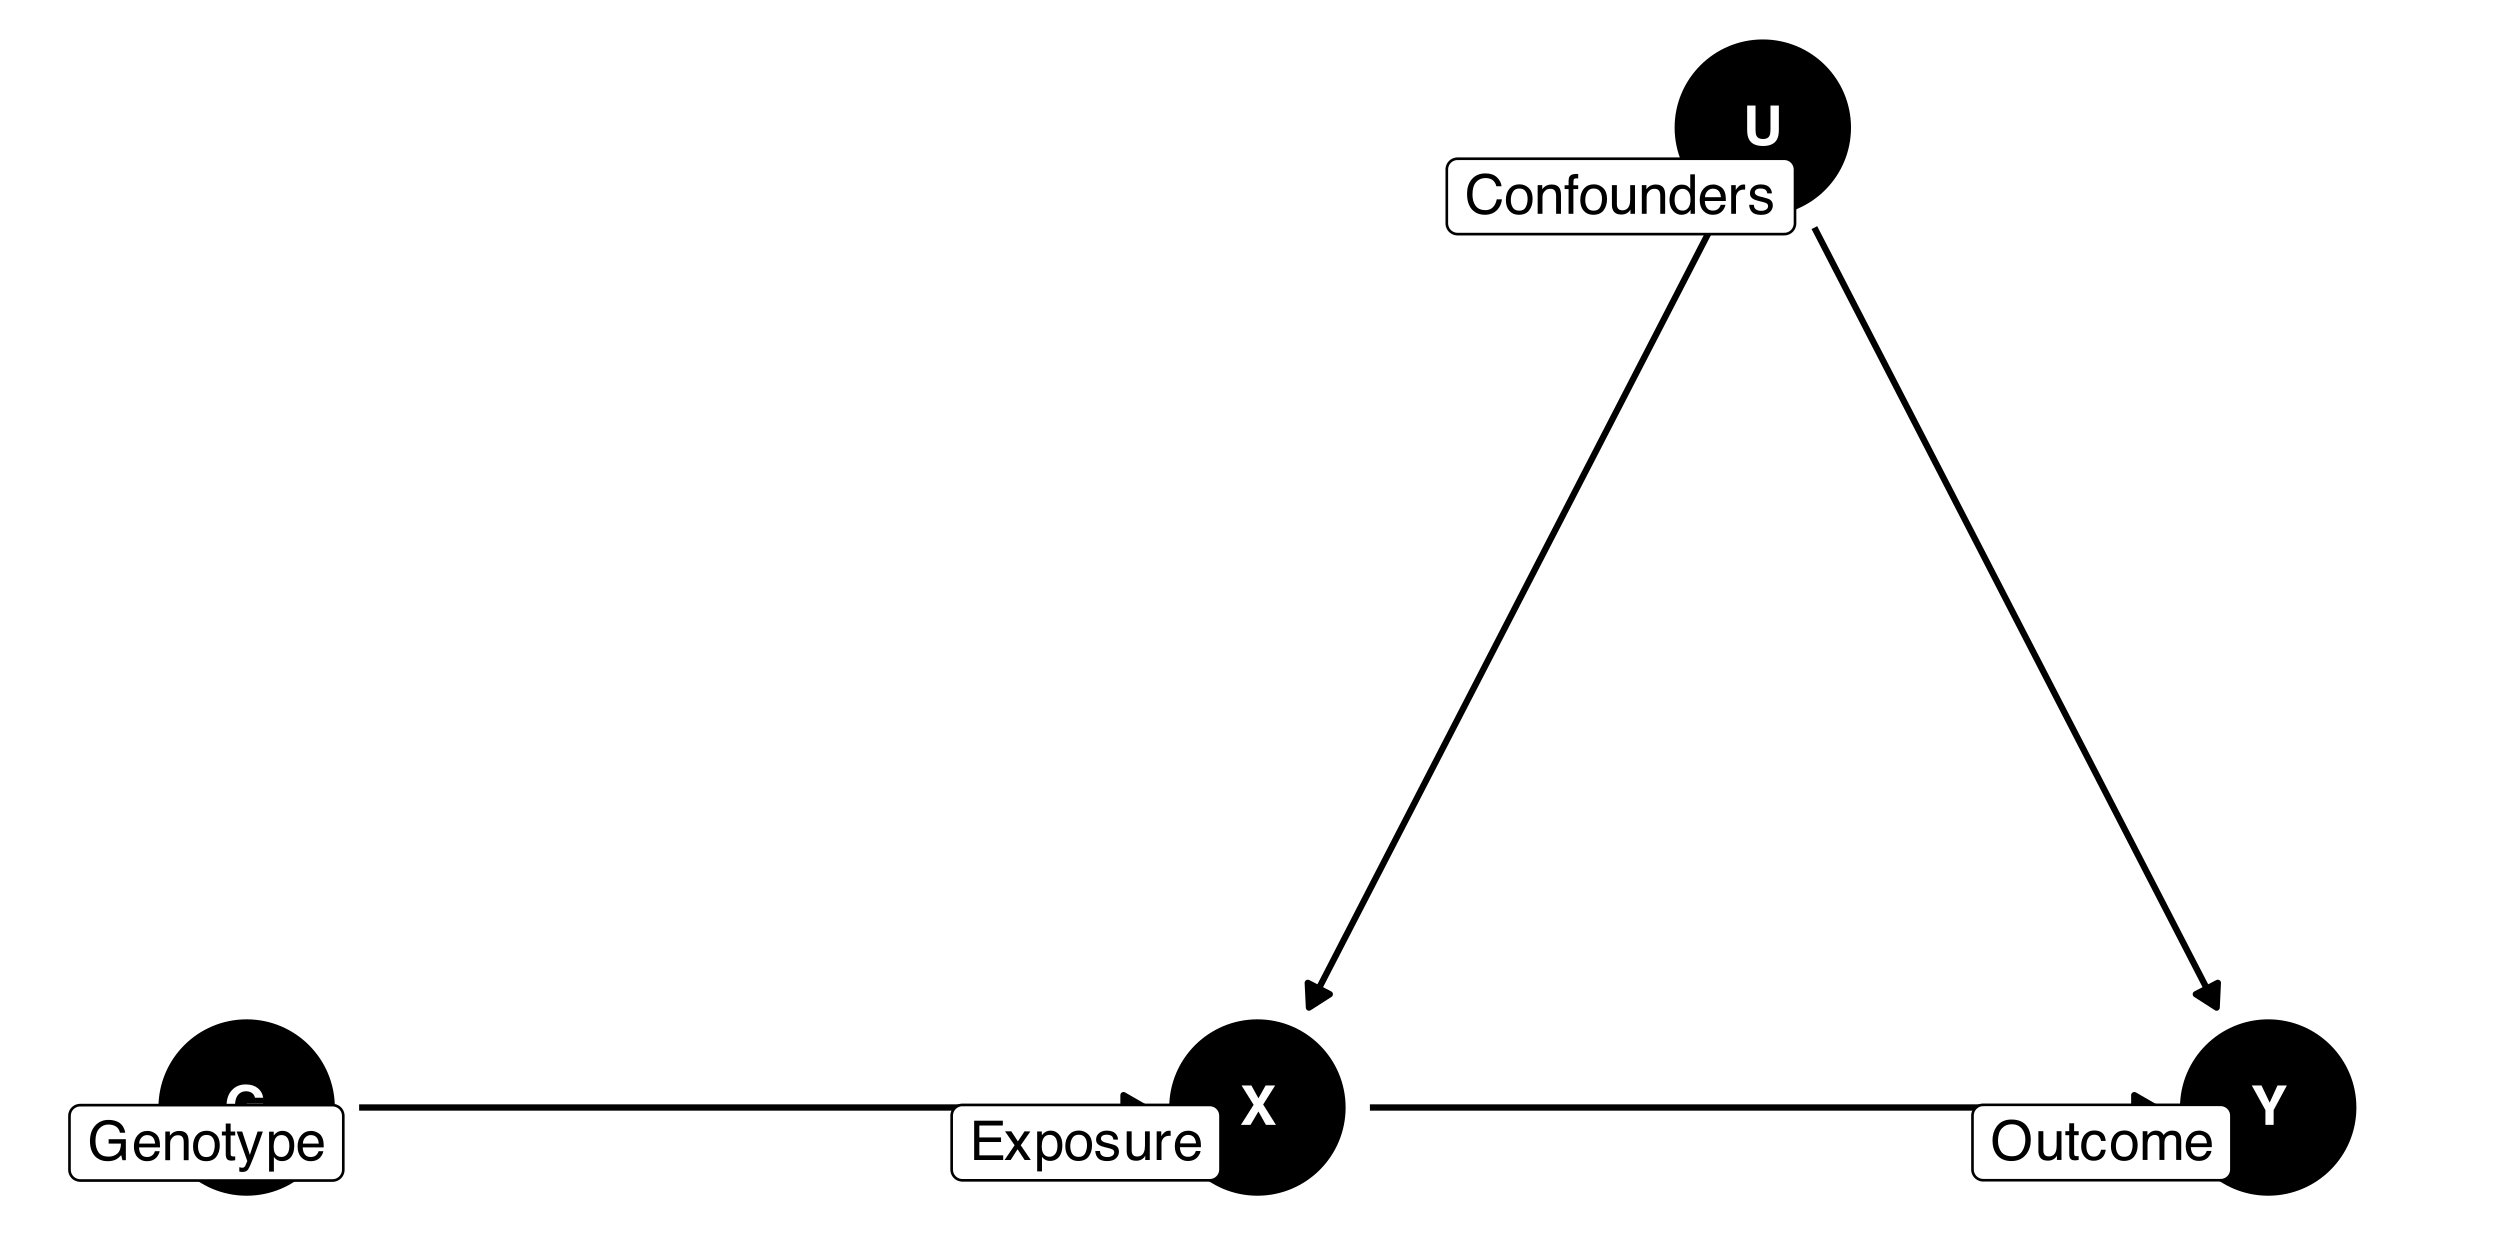
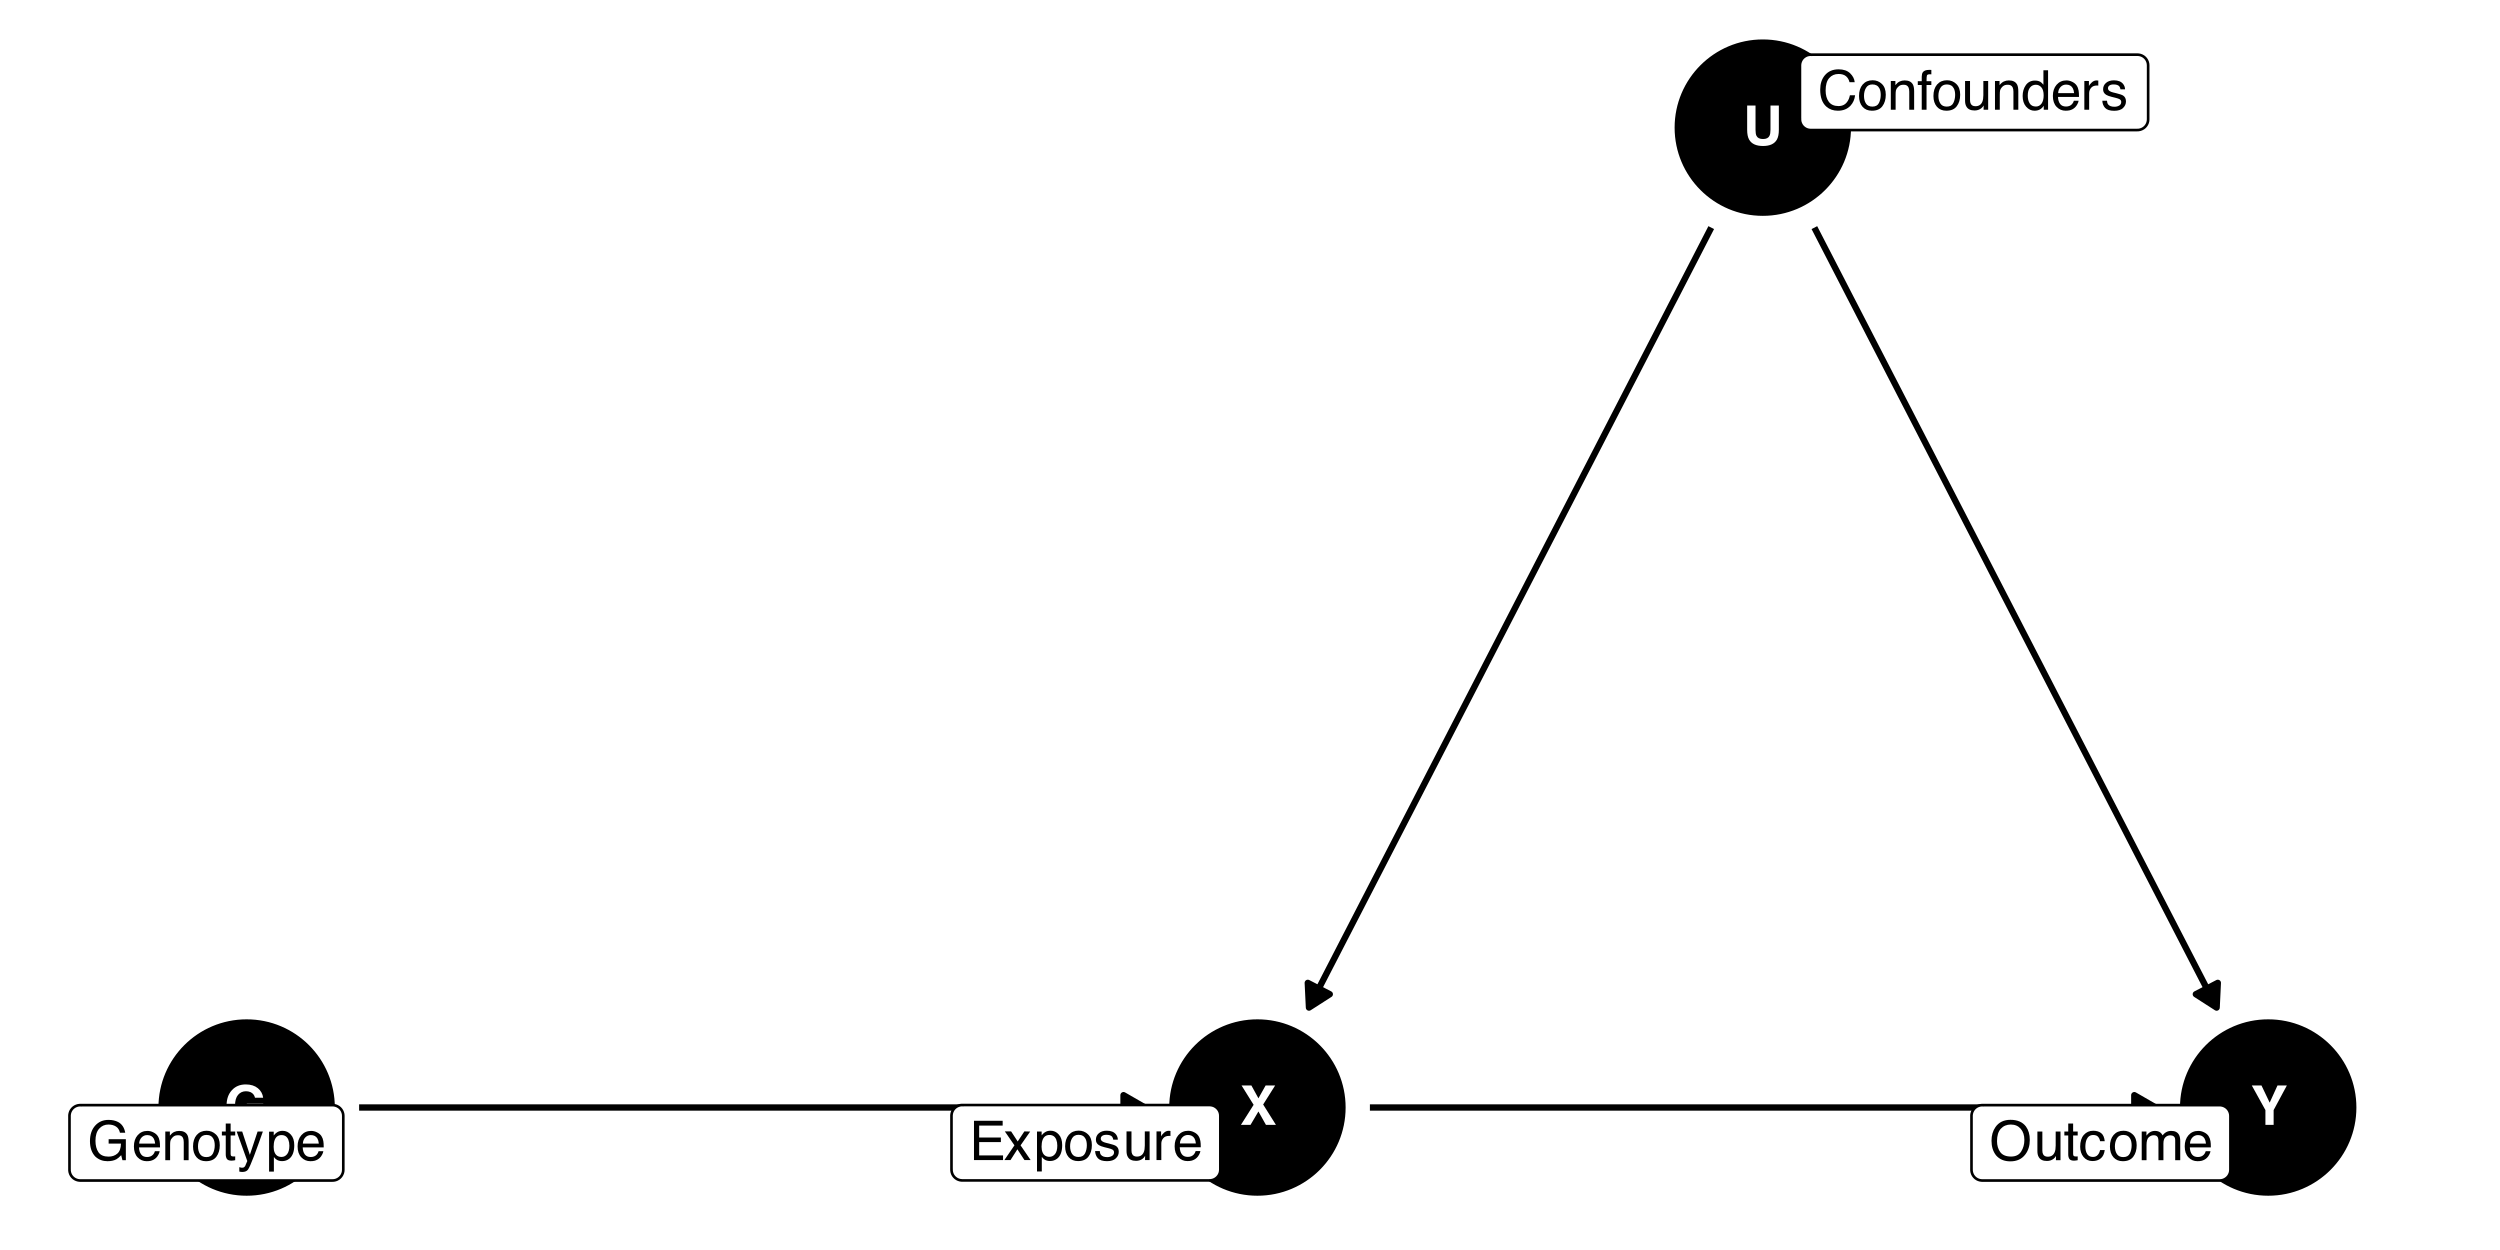
<svg xmlns="http://www.w3.org/2000/svg" xmlns:xlink="http://www.w3.org/1999/xlink" width="504" height="252" viewBox="0 0 504 252">
  <defs>
    <g>
      <g id="glyph-0-0">
        <path d="M 0.828 -7.953 L 7.234 -7.953 L 7.234 0 L 0.828 0 Z M 6.234 -1 L 6.234 -6.953 L 1.828 -6.953 L 1.828 -1 Z M 6.234 -1 " />
      </g>
      <g id="glyph-0-1">
        <path d="M 5.719 -0.188 C 5.281 0.07 4.738 0.203 4.094 0.203 C 3.039 0.203 2.18 -0.16 1.516 -0.891 C 0.805 -1.617 0.453 -2.617 0.453 -3.891 C 0.453 -5.18 0.805 -6.211 1.516 -6.984 C 2.223 -7.766 3.16 -8.156 4.328 -8.156 C 5.336 -8.156 6.148 -7.898 6.766 -7.391 C 7.379 -6.879 7.734 -6.238 7.828 -5.469 L 6.188 -5.469 C 6.062 -6.008 5.754 -6.391 5.266 -6.609 C 4.992 -6.723 4.691 -6.781 4.359 -6.781 C 3.711 -6.781 3.18 -6.535 2.766 -6.047 C 2.359 -5.566 2.156 -4.844 2.156 -3.875 C 2.156 -2.895 2.379 -2.203 2.828 -1.797 C 3.273 -1.391 3.781 -1.188 4.344 -1.188 C 4.906 -1.188 5.363 -1.348 5.719 -1.672 C 6.07 -1.992 6.289 -2.414 6.375 -2.938 L 4.531 -2.938 L 4.531 -4.266 L 7.844 -4.266 L 7.844 0 L 6.75 0 L 6.578 -1 C 6.254 -0.613 5.969 -0.344 5.719 -0.188 Z M 5.719 -0.188 " />
      </g>
      <g id="glyph-0-2">
        <path d="M 5.547 -3.062 L 5.547 -7.953 L 7.234 -7.953 L 7.234 -3.062 C 7.234 -2.219 7.102 -1.562 6.844 -1.094 C 6.352 -0.227 5.422 0.203 4.047 0.203 C 2.66 0.203 1.723 -0.227 1.234 -1.094 C 0.973 -1.562 0.844 -2.219 0.844 -3.062 L 0.844 -7.953 L 2.531 -7.953 L 2.531 -3.062 C 2.531 -2.52 2.594 -2.117 2.719 -1.859 C 2.926 -1.422 3.367 -1.203 4.047 -1.203 C 4.711 -1.203 5.145 -1.422 5.344 -1.859 C 5.477 -2.117 5.547 -2.52 5.547 -3.062 Z M 5.547 -3.062 " />
      </g>
      <g id="glyph-0-3">
        <path d="M 7.234 0 L 5.219 0 L 3.703 -2.703 L 2.109 0 L 0.172 0 L 2.734 -4.047 L 0.297 -7.953 L 2.281 -7.953 L 3.703 -5.359 L 5.156 -7.953 L 7.078 -7.953 L 4.656 -4.109 Z M 7.234 0 " />
      </g>
      <g id="glyph-0-4">
        <path d="M 7.266 -7.953 L 4.594 -2.984 L 4.594 0 L 2.938 0 L 2.938 -2.984 L 0.188 -7.953 L 2.141 -7.953 L 3.797 -4.484 L 5.375 -7.953 Z M 7.266 -7.953 " />
      </g>
      <g id="glyph-1-0">
        <path d="M 0.359 0 L 0.359 -7.922 L 6.641 -7.922 L 6.641 0 Z M 5.656 -1 L 5.656 -6.938 L 1.344 -6.938 L 1.344 -1 Z M 5.656 -1 " />
      </g>
      <g id="glyph-1-1">
        <path d="M 4.266 -8.125 C 5.016 -8.125 5.66 -7.984 6.203 -7.703 C 6.984 -7.285 7.461 -6.562 7.641 -5.531 L 6.578 -5.531 C 6.453 -6.102 6.188 -6.52 5.781 -6.781 C 5.375 -7.051 4.859 -7.188 4.234 -7.188 C 3.504 -7.188 2.891 -6.91 2.391 -6.359 C 1.891 -5.805 1.641 -4.988 1.641 -3.906 C 1.641 -2.957 1.844 -2.188 2.25 -1.594 C 2.664 -1.008 3.344 -0.719 4.281 -0.719 C 4.988 -0.719 5.578 -0.922 6.047 -1.328 C 6.523 -1.742 6.77 -2.414 6.781 -3.344 L 4.297 -3.344 L 4.297 -4.234 L 7.766 -4.234 L 7.766 0 L 7.078 0 L 6.828 -1.016 C 6.461 -0.617 6.141 -0.344 5.859 -0.188 C 5.391 0.07 4.789 0.203 4.062 0.203 C 3.125 0.203 2.316 -0.098 1.641 -0.703 C 0.898 -1.461 0.531 -2.508 0.531 -3.844 C 0.531 -5.164 0.891 -6.219 1.609 -7 C 2.297 -7.75 3.18 -8.125 4.266 -8.125 Z M 4.094 -8.141 Z M 4.094 -8.141 " />
      </g>
      <g id="glyph-1-2">
        <path d="M 3.125 -5.906 C 3.531 -5.906 3.926 -5.805 4.312 -5.609 C 4.695 -5.422 4.988 -5.176 5.188 -4.875 C 5.383 -4.582 5.516 -4.238 5.578 -3.844 C 5.629 -3.582 5.656 -3.16 5.656 -2.578 L 1.422 -2.578 C 1.441 -1.992 1.582 -1.523 1.844 -1.172 C 2.102 -0.816 2.504 -0.641 3.047 -0.641 C 3.555 -0.641 3.961 -0.805 4.266 -1.141 C 4.43 -1.328 4.551 -1.551 4.625 -1.812 L 5.578 -1.812 C 5.555 -1.602 5.473 -1.367 5.328 -1.109 C 5.191 -0.848 5.035 -0.633 4.859 -0.469 C 4.555 -0.176 4.191 0.02 3.766 0.125 C 3.523 0.176 3.258 0.203 2.969 0.203 C 2.25 0.203 1.641 -0.055 1.141 -0.578 C 0.641 -1.098 0.391 -1.832 0.391 -2.781 C 0.391 -3.707 0.641 -4.457 1.141 -5.031 C 1.648 -5.613 2.312 -5.906 3.125 -5.906 Z M 4.672 -3.344 C 4.629 -3.77 4.535 -4.109 4.391 -4.359 C 4.117 -4.828 3.676 -5.062 3.062 -5.062 C 2.613 -5.062 2.238 -4.898 1.938 -4.578 C 1.633 -4.254 1.473 -3.844 1.453 -3.344 Z M 3.031 -5.922 Z M 3.031 -5.922 " />
      </g>
      <g id="glyph-1-3">
        <path d="M 0.719 -5.781 L 1.641 -5.781 L 1.641 -4.953 C 1.91 -5.297 2.195 -5.539 2.5 -5.688 C 2.812 -5.832 3.148 -5.906 3.516 -5.906 C 4.336 -5.906 4.895 -5.617 5.188 -5.047 C 5.344 -4.734 5.422 -4.285 5.422 -3.703 L 5.422 0 L 4.438 0 L 4.438 -3.641 C 4.438 -3.992 4.383 -4.281 4.281 -4.5 C 4.102 -4.852 3.789 -5.031 3.344 -5.031 C 3.113 -5.031 2.922 -5.008 2.766 -4.969 C 2.504 -4.883 2.273 -4.723 2.078 -4.484 C 1.91 -4.297 1.801 -4.098 1.75 -3.891 C 1.707 -3.691 1.688 -3.406 1.688 -3.031 L 1.688 0 L 0.719 0 Z M 3 -5.922 Z M 3 -5.922 " />
      </g>
      <g id="glyph-1-4">
        <path d="M 3 -0.625 C 3.645 -0.625 4.086 -0.867 4.328 -1.359 C 4.566 -1.848 4.688 -2.391 4.688 -2.984 C 4.688 -3.523 4.598 -3.961 4.422 -4.297 C 4.148 -4.828 3.68 -5.094 3.016 -5.094 C 2.422 -5.094 1.988 -4.863 1.719 -4.406 C 1.445 -3.957 1.312 -3.414 1.312 -2.781 C 1.312 -2.164 1.445 -1.648 1.719 -1.234 C 1.988 -0.828 2.414 -0.625 3 -0.625 Z M 3.047 -5.938 C 3.785 -5.938 4.41 -5.688 4.922 -5.188 C 5.441 -4.695 5.703 -3.973 5.703 -3.016 C 5.703 -2.078 5.473 -1.305 5.016 -0.703 C 4.566 -0.098 3.863 0.203 2.906 0.203 C 2.113 0.203 1.484 -0.062 1.016 -0.594 C 0.547 -1.133 0.312 -1.859 0.312 -2.766 C 0.312 -3.734 0.555 -4.504 1.047 -5.078 C 1.547 -5.648 2.211 -5.938 3.047 -5.938 Z M 3.016 -5.922 Z M 3.016 -5.922 " />
      </g>
      <g id="glyph-1-5">
        <path d="M 0.906 -7.391 L 1.891 -7.391 L 1.891 -5.781 L 2.812 -5.781 L 2.812 -4.984 L 1.891 -4.984 L 1.891 -1.219 C 1.891 -1.008 1.957 -0.875 2.094 -0.812 C 2.164 -0.77 2.289 -0.75 2.469 -0.75 C 2.52 -0.75 2.57 -0.75 2.625 -0.75 C 2.676 -0.75 2.738 -0.754 2.812 -0.766 L 2.812 0 C 2.695 0.031 2.578 0.051 2.453 0.062 C 2.336 0.082 2.211 0.094 2.078 0.094 C 1.617 0.094 1.305 -0.02 1.141 -0.25 C 0.984 -0.488 0.906 -0.789 0.906 -1.156 L 0.906 -4.984 L 0.125 -4.984 L 0.125 -5.781 L 0.906 -5.781 Z M 0.906 -7.391 " />
      </g>
      <g id="glyph-1-6">
        <path d="M 4.328 -5.781 L 5.391 -5.781 C 5.254 -5.406 4.953 -4.555 4.484 -3.234 C 4.129 -2.242 3.832 -1.438 3.594 -0.812 C 3.031 0.656 2.633 1.551 2.406 1.875 C 2.176 2.207 1.781 2.375 1.219 2.375 C 1.082 2.375 0.977 2.363 0.906 2.344 C 0.832 2.332 0.742 2.316 0.641 2.297 L 0.641 1.406 C 0.805 1.457 0.926 1.488 1 1.5 C 1.07 1.508 1.141 1.516 1.203 1.516 C 1.379 1.516 1.508 1.484 1.594 1.422 C 1.676 1.359 1.75 1.285 1.812 1.203 C 1.832 1.172 1.895 1.02 2 0.75 C 2.113 0.488 2.195 0.297 2.25 0.172 L 0.109 -5.781 L 1.219 -5.781 L 2.766 -1.078 Z M 2.75 -5.922 Z M 2.75 -5.922 " />
      </g>
      <g id="glyph-1-7">
        <path d="M 3.156 -0.656 C 3.602 -0.656 3.977 -0.844 4.281 -1.219 C 4.582 -1.602 4.734 -2.172 4.734 -2.922 C 4.734 -3.379 4.664 -3.773 4.531 -4.109 C 4.281 -4.742 3.82 -5.062 3.156 -5.062 C 2.477 -5.062 2.016 -4.727 1.766 -4.062 C 1.629 -3.695 1.562 -3.238 1.562 -2.688 C 1.562 -2.238 1.629 -1.859 1.766 -1.547 C 2.016 -0.953 2.477 -0.656 3.156 -0.656 Z M 0.641 -5.75 L 1.578 -5.75 L 1.578 -4.984 C 1.773 -5.242 1.988 -5.445 2.219 -5.594 C 2.539 -5.812 2.926 -5.922 3.375 -5.922 C 4.031 -5.922 4.582 -5.664 5.031 -5.156 C 5.488 -4.656 5.719 -3.941 5.719 -3.016 C 5.719 -1.754 5.391 -0.852 4.734 -0.312 C 4.316 0.02 3.832 0.188 3.281 0.188 C 2.844 0.188 2.477 0.094 2.188 -0.094 C 2.008 -0.195 1.816 -0.379 1.609 -0.641 L 1.609 2.297 L 0.641 2.297 Z M 0.641 -5.75 " />
      </g>
      <g id="glyph-1-8">
        <path d="M 4.188 -8.141 C 5.188 -8.141 5.961 -7.875 6.516 -7.344 C 7.066 -6.812 7.375 -6.211 7.438 -5.547 L 6.391 -5.547 C 6.273 -6.055 6.039 -6.457 5.688 -6.75 C 5.332 -7.051 4.832 -7.203 4.188 -7.203 C 3.406 -7.203 2.773 -6.926 2.297 -6.375 C 1.816 -5.832 1.578 -4.992 1.578 -3.859 C 1.578 -2.93 1.789 -2.176 2.219 -1.594 C 2.656 -1.02 3.305 -0.734 4.172 -0.734 C 4.961 -0.734 5.562 -1.039 5.969 -1.656 C 6.195 -1.969 6.363 -2.383 6.469 -2.906 L 7.516 -2.906 C 7.422 -2.07 7.113 -1.375 6.594 -0.812 C 5.957 -0.133 5.109 0.203 4.047 0.203 C 3.117 0.203 2.344 -0.07 1.719 -0.625 C 0.895 -1.363 0.484 -2.504 0.484 -4.047 C 0.484 -5.211 0.789 -6.172 1.406 -6.922 C 2.082 -7.734 3.008 -8.141 4.188 -8.141 Z M 3.969 -8.141 Z M 3.969 -8.141 " />
      </g>
      <g id="glyph-1-9">
        <path d="M 0.953 -6.656 C 0.961 -7.062 1.035 -7.359 1.172 -7.547 C 1.391 -7.867 1.82 -8.031 2.469 -8.031 C 2.531 -8.031 2.594 -8.031 2.656 -8.031 C 2.727 -8.031 2.805 -8.023 2.891 -8.016 L 2.891 -7.125 C 2.785 -7.133 2.707 -7.141 2.656 -7.141 C 2.613 -7.141 2.578 -7.141 2.547 -7.141 C 2.242 -7.141 2.062 -7.062 2 -6.906 C 1.945 -6.758 1.922 -6.375 1.922 -5.75 L 2.891 -5.75 L 2.891 -4.984 L 1.922 -4.984 L 1.922 0 L 0.953 0 L 0.953 -4.984 L 0.156 -4.984 L 0.156 -5.75 L 0.953 -5.75 Z M 0.953 -6.656 " />
      </g>
      <g id="glyph-1-10">
        <path d="M 1.688 -5.781 L 1.688 -1.938 C 1.688 -1.645 1.734 -1.406 1.828 -1.219 C 1.992 -0.875 2.312 -0.703 2.781 -0.703 C 3.457 -0.703 3.922 -1.004 4.172 -1.609 C 4.305 -1.93 4.375 -2.375 4.375 -2.938 L 4.375 -5.781 L 5.344 -5.781 L 5.344 0 L 4.422 0 L 4.438 -0.859 C 4.312 -0.629 4.156 -0.441 3.969 -0.297 C 3.594 0.004 3.141 0.156 2.609 0.156 C 1.785 0.156 1.227 -0.117 0.938 -0.672 C 0.77 -0.961 0.688 -1.352 0.688 -1.844 L 0.688 -5.781 Z M 3.016 -5.922 Z M 3.016 -5.922 " />
      </g>
      <g id="glyph-1-11">
        <path d="M 1.328 -2.828 C 1.328 -2.203 1.457 -1.68 1.719 -1.266 C 1.977 -0.848 2.398 -0.641 2.984 -0.641 C 3.43 -0.641 3.801 -0.832 4.094 -1.219 C 4.383 -1.602 4.531 -2.16 4.531 -2.891 C 4.531 -3.617 4.379 -4.156 4.078 -4.5 C 3.773 -4.852 3.406 -5.031 2.969 -5.031 C 2.477 -5.031 2.082 -4.844 1.781 -4.469 C 1.477 -4.094 1.328 -3.547 1.328 -2.828 Z M 2.781 -5.875 C 3.227 -5.875 3.602 -5.781 3.906 -5.594 C 4.07 -5.488 4.266 -5.301 4.484 -5.031 L 4.484 -7.953 L 5.422 -7.953 L 5.422 0 L 4.547 0 L 4.547 -0.797 C 4.316 -0.441 4.047 -0.188 3.734 -0.031 C 3.43 0.125 3.082 0.203 2.688 0.203 C 2.039 0.203 1.477 -0.066 1 -0.609 C 0.531 -1.148 0.297 -1.867 0.297 -2.766 C 0.297 -3.609 0.508 -4.336 0.938 -4.953 C 1.375 -5.566 1.988 -5.875 2.781 -5.875 Z M 2.781 -5.875 " />
      </g>
      <g id="glyph-1-12">
        <path d="M 0.734 -5.781 L 1.656 -5.781 L 1.656 -4.781 C 1.738 -4.977 1.926 -5.211 2.219 -5.484 C 2.508 -5.766 2.848 -5.906 3.234 -5.906 C 3.254 -5.906 3.285 -5.898 3.328 -5.891 C 3.367 -5.891 3.441 -5.883 3.547 -5.875 L 3.547 -4.859 C 3.492 -4.867 3.441 -4.875 3.391 -4.875 C 3.336 -4.875 3.285 -4.875 3.234 -4.875 C 2.742 -4.875 2.363 -4.719 2.094 -4.406 C 1.832 -4.094 1.703 -3.734 1.703 -3.328 L 1.703 0 L 0.734 0 Z M 0.734 -5.781 " />
      </g>
      <g id="glyph-1-13">
        <path d="M 1.297 -1.812 C 1.316 -1.488 1.395 -1.238 1.531 -1.062 C 1.781 -0.75 2.207 -0.594 2.812 -0.594 C 3.164 -0.594 3.477 -0.672 3.75 -0.828 C 4.031 -0.984 4.172 -1.227 4.172 -1.562 C 4.172 -1.812 4.055 -2 3.828 -2.125 C 3.691 -2.207 3.414 -2.301 3 -2.406 L 2.234 -2.594 C 1.742 -2.719 1.379 -2.852 1.141 -3 C 0.723 -3.258 0.516 -3.625 0.516 -4.094 C 0.516 -4.633 0.711 -5.07 1.109 -5.406 C 1.504 -5.75 2.035 -5.922 2.703 -5.922 C 3.566 -5.922 4.191 -5.664 4.578 -5.156 C 4.816 -4.832 4.938 -4.484 4.938 -4.109 L 4.016 -4.109 C 3.992 -4.328 3.914 -4.531 3.781 -4.719 C 3.562 -4.969 3.176 -5.094 2.625 -5.094 C 2.258 -5.094 1.977 -5.02 1.781 -4.875 C 1.594 -4.738 1.5 -4.555 1.5 -4.328 C 1.5 -4.078 1.625 -3.879 1.875 -3.734 C 2.02 -3.641 2.234 -3.555 2.516 -3.484 L 3.156 -3.328 C 3.852 -3.16 4.32 -3 4.562 -2.844 C 4.938 -2.594 5.125 -2.203 5.125 -1.672 C 5.125 -1.16 4.926 -0.719 4.531 -0.344 C 4.145 0.031 3.551 0.219 2.75 0.219 C 1.895 0.219 1.285 0.023 0.922 -0.359 C 0.566 -0.754 0.379 -1.238 0.359 -1.812 Z M 2.719 -5.922 Z M 2.719 -5.922 " />
      </g>
      <g id="glyph-1-14">
        <path d="M 0.938 -7.922 L 6.719 -7.922 L 6.719 -6.953 L 1.984 -6.953 L 1.984 -4.547 L 6.359 -4.547 L 6.359 -3.625 L 1.984 -3.625 L 1.984 -0.938 L 6.797 -0.938 L 6.797 0 L 0.938 0 Z M 3.875 -7.922 Z M 3.875 -7.922 " />
      </g>
      <g id="glyph-1-15">
        <path d="M 0.156 -5.781 L 1.422 -5.781 L 2.75 -3.75 L 4.094 -5.781 L 5.266 -5.75 L 3.328 -2.969 L 5.359 0 L 4.109 0 L 2.688 -2.172 L 1.297 0 L 0.062 0 L 2.094 -2.969 Z M 0.156 -5.781 " />
      </g>
      <g id="glyph-1-16">
        <path d="M 4.266 -8.141 C 5.66 -8.141 6.695 -7.691 7.375 -6.797 C 7.895 -6.086 8.156 -5.188 8.156 -4.094 C 8.156 -2.914 7.852 -1.938 7.25 -1.156 C 6.551 -0.227 5.547 0.234 4.234 0.234 C 3.016 0.234 2.055 -0.164 1.359 -0.969 C 0.742 -1.75 0.438 -2.734 0.438 -3.922 C 0.438 -4.992 0.703 -5.91 1.234 -6.672 C 1.91 -7.648 2.922 -8.141 4.266 -8.141 Z M 4.375 -0.734 C 5.312 -0.734 5.992 -1.07 6.422 -1.75 C 6.848 -2.426 7.062 -3.203 7.062 -4.078 C 7.062 -5.016 6.816 -5.766 6.328 -6.328 C 5.836 -6.898 5.172 -7.188 4.328 -7.188 C 3.504 -7.188 2.832 -6.906 2.312 -6.344 C 1.801 -5.781 1.547 -4.945 1.547 -3.844 C 1.547 -2.969 1.766 -2.227 2.203 -1.625 C 2.648 -1.031 3.375 -0.734 4.375 -0.734 Z M 4.297 -8.141 Z M 4.297 -8.141 " />
      </g>
      <g id="glyph-1-17">
        <path d="M 2.938 -5.938 C 3.594 -5.938 4.125 -5.781 4.531 -5.469 C 4.938 -5.156 5.18 -4.609 5.266 -3.828 L 4.328 -3.828 C 4.266 -4.191 4.129 -4.488 3.922 -4.719 C 3.723 -4.957 3.395 -5.078 2.938 -5.078 C 2.32 -5.078 1.879 -4.773 1.609 -4.172 C 1.441 -3.773 1.359 -3.289 1.359 -2.719 C 1.359 -2.133 1.477 -1.645 1.719 -1.25 C 1.969 -0.852 2.352 -0.656 2.875 -0.656 C 3.281 -0.656 3.598 -0.781 3.828 -1.031 C 4.066 -1.281 4.234 -1.617 4.328 -2.047 L 5.266 -2.047 C 5.16 -1.273 4.891 -0.711 4.453 -0.359 C 4.023 -0.004 3.473 0.172 2.797 0.172 C 2.047 0.172 1.441 -0.102 0.984 -0.656 C 0.535 -1.207 0.312 -1.898 0.312 -2.734 C 0.312 -3.742 0.555 -4.531 1.047 -5.094 C 1.547 -5.656 2.176 -5.938 2.938 -5.938 Z M 2.781 -5.922 Z M 2.781 -5.922 " />
      </g>
      <g id="glyph-1-18">
        <path d="M 0.719 -5.781 L 1.672 -5.781 L 1.672 -4.953 C 1.898 -5.242 2.109 -5.453 2.297 -5.578 C 2.617 -5.797 2.984 -5.906 3.391 -5.906 C 3.848 -5.906 4.219 -5.789 4.5 -5.562 C 4.656 -5.438 4.801 -5.25 4.938 -5 C 5.145 -5.301 5.395 -5.523 5.688 -5.672 C 5.977 -5.828 6.305 -5.906 6.672 -5.906 C 7.453 -5.906 7.984 -5.625 8.266 -5.062 C 8.41 -4.758 8.484 -4.352 8.484 -3.844 L 8.484 0 L 7.469 0 L 7.469 -4.016 C 7.469 -4.398 7.375 -4.66 7.188 -4.797 C 7 -4.941 6.766 -5.016 6.484 -5.016 C 6.098 -5.016 5.77 -4.883 5.5 -4.625 C 5.227 -4.375 5.094 -3.953 5.094 -3.359 L 5.094 0 L 4.094 0 L 4.094 -3.766 C 4.094 -4.16 4.047 -4.445 3.953 -4.625 C 3.805 -4.895 3.535 -5.031 3.141 -5.031 C 2.766 -5.031 2.426 -4.891 2.125 -4.609 C 1.832 -4.328 1.688 -3.812 1.688 -3.062 L 1.688 0 L 0.719 0 Z M 0.719 -5.781 " />
      </g>
    </g>
  </defs>
  <rect x="-50.4" y="-25.2" width="604.8" height="302.4" fill="rgb(100%, 100%, 100%)" fill-opacity="1" />
  <path fill="none" stroke-width="1.28" stroke-linecap="butt" stroke-linejoin="round" stroke="rgb(0%, 0%, 0%)" stroke-opacity="1" stroke-miterlimit="1" d="M 72.398 223.277 L 230.816 223.277 " />
  <path fill-rule="nonzero" fill="rgb(0%, 0%, 0%)" fill-opacity="1" stroke-width="1.28" stroke-linecap="butt" stroke-linejoin="round" stroke="rgb(0%, 0%, 0%)" stroke-opacity="1" stroke-miterlimit="1" d="M 226.504 225.77 L 230.816 223.277 L 226.504 220.789 Z M 226.504 225.77 " />
  <path fill="none" stroke-width="1.28" stroke-linecap="butt" stroke-linejoin="round" stroke="rgb(0%, 0%, 0%)" stroke-opacity="1" stroke-miterlimit="1" d="M 344.984 45.887 L 344.059 47.684 L 343.031 49.676 L 342.004 51.672 L 340.973 53.668 L 339.945 55.664 L 338.914 57.66 L 337.887 59.656 L 336.855 61.648 L 335.828 63.645 L 334.797 65.641 L 333.77 67.637 L 332.738 69.633 L 331.711 71.625 L 330.68 73.621 L 329.652 75.617 L 328.621 77.613 L 326.566 81.605 L 325.535 83.598 L 324.508 85.594 L 323.477 87.59 L 322.449 89.586 L 321.418 91.582 L 320.391 93.578 L 319.359 95.57 L 318.332 97.566 L 317.301 99.562 L 316.273 101.559 L 315.242 103.555 L 314.215 105.551 L 313.188 107.543 L 312.156 109.539 L 311.129 111.535 L 310.098 113.531 L 309.07 115.527 L 308.039 117.523 L 307.012 119.516 L 305.98 121.512 L 304.953 123.508 L 303.922 125.504 L 302.895 127.5 L 301.863 129.496 L 300.836 131.488 L 299.805 133.484 L 297.75 137.477 L 296.719 139.473 L 295.691 141.465 L 294.66 143.461 L 293.633 145.457 L 292.602 147.453 L 291.574 149.449 L 290.543 151.445 L 289.516 153.438 L 288.484 155.434 L 287.457 157.43 L 286.426 159.426 L 284.371 163.418 L 283.34 165.41 L 282.312 167.406 L 281.281 169.402 L 280.254 171.398 L 279.223 173.395 L 278.195 175.391 L 277.164 177.383 L 276.137 179.379 L 275.105 181.375 L 274.078 183.371 L 273.047 185.367 L 272.02 187.363 L 270.988 189.355 L 268.934 193.348 L 267.902 195.344 L 266.875 197.34 L 265.844 199.332 L 264.816 201.328 L 263.891 203.125 " />
  <path fill-rule="nonzero" fill="rgb(0%, 0%, 0%)" fill-opacity="1" stroke-width="1.28" stroke-linecap="butt" stroke-linejoin="round" stroke="rgb(0%, 0%, 0%)" stroke-opacity="1" stroke-miterlimit="1" d="M 263.652 198.148 L 263.891 203.125 L 268.082 200.434 Z M 263.652 198.148 " />
  <path fill="none" stroke-width="1.28" stroke-linecap="butt" stroke-linejoin="round" stroke="rgb(0%, 0%, 0%)" stroke-opacity="1" stroke-miterlimit="1" d="M 365.777 45.887 L 366.703 47.684 L 367.73 49.676 L 368.762 51.672 L 369.789 53.668 L 370.82 55.664 L 372.875 59.656 L 373.906 61.648 L 374.934 63.645 L 375.965 65.641 L 376.992 67.637 L 378.023 69.633 L 379.051 71.625 L 380.082 73.621 L 381.109 75.617 L 382.141 77.613 L 383.168 79.609 L 384.199 81.605 L 385.227 83.598 L 386.254 85.594 L 387.285 87.59 L 388.312 89.586 L 389.344 91.582 L 390.371 93.578 L 391.402 95.57 L 392.43 97.566 L 393.461 99.562 L 394.488 101.559 L 395.52 103.555 L 396.547 105.551 L 397.578 107.543 L 398.605 109.539 L 399.637 111.535 L 401.691 115.527 L 402.723 117.523 L 403.75 119.516 L 404.781 121.512 L 405.809 123.508 L 406.84 125.504 L 407.867 127.5 L 408.898 129.496 L 409.926 131.488 L 410.957 133.484 L 411.984 135.48 L 413.016 137.477 L 414.043 139.473 L 415.07 141.465 L 416.102 143.461 L 417.129 145.457 L 418.16 147.453 L 419.188 149.449 L 420.219 151.445 L 421.246 153.438 L 422.277 155.434 L 423.305 157.43 L 424.336 159.426 L 425.363 161.422 L 426.395 163.418 L 427.422 165.41 L 428.453 167.406 L 430.508 171.398 L 431.539 173.395 L 432.566 175.391 L 433.598 177.383 L 434.625 179.379 L 435.656 181.375 L 436.684 183.371 L 437.715 185.367 L 438.742 187.363 L 439.773 189.355 L 440.801 191.352 L 441.832 193.348 L 442.859 195.344 L 443.891 197.34 L 444.918 199.332 L 445.945 201.328 L 446.871 203.125 " />
  <path fill-rule="nonzero" fill="rgb(0%, 0%, 0%)" fill-opacity="1" stroke-width="1.28" stroke-linecap="butt" stroke-linejoin="round" stroke="rgb(0%, 0%, 0%)" stroke-opacity="1" stroke-miterlimit="1" d="M 442.684 200.434 L 446.871 203.125 L 447.109 198.148 Z M 442.684 200.434 " />
  <path fill="none" stroke-width="1.28" stroke-linecap="butt" stroke-linejoin="round" stroke="rgb(0%, 0%, 0%)" stroke-opacity="1" stroke-miterlimit="1" d="M 276.172 223.277 L 434.59 223.277 " />
  <path fill-rule="nonzero" fill="rgb(0%, 0%, 0%)" fill-opacity="1" stroke-width="1.28" stroke-linecap="butt" stroke-linejoin="round" stroke="rgb(0%, 0%, 0%)" stroke-opacity="1" stroke-miterlimit="1" d="M 430.277 225.77 L 434.59 223.277 L 430.277 220.789 Z M 430.277 225.77 " />
  <path fill-rule="nonzero" fill="rgb(0%, 0%, 0%)" fill-opacity="1" stroke-width="0.709" stroke-linecap="round" stroke-linejoin="round" stroke="rgb(0%, 0%, 0%)" stroke-opacity="1" stroke-miterlimit="10" d="M 67.148 223.277 C 67.148 232.902 59.344 240.703 49.723 240.703 C 40.098 240.703 32.297 232.902 32.297 223.277 C 32.297 213.656 40.098 205.852 49.723 205.852 C 59.344 205.852 67.148 213.656 67.148 223.277 " />
  <path fill-rule="nonzero" fill="rgb(0%, 0%, 0%)" fill-opacity="1" stroke-width="0.709" stroke-linecap="round" stroke-linejoin="round" stroke="rgb(0%, 0%, 0%)" stroke-opacity="1" stroke-miterlimit="10" d="M 372.809 25.73 C 372.809 35.355 365.004 43.16 355.383 43.16 C 345.758 43.16 337.957 35.355 337.957 25.73 C 337.957 16.109 345.758 8.305 355.383 8.305 C 365.004 8.305 372.809 16.109 372.809 25.73 " />
  <path fill-rule="nonzero" fill="rgb(0%, 0%, 0%)" fill-opacity="1" stroke-width="0.709" stroke-linecap="round" stroke-linejoin="round" stroke="rgb(0%, 0%, 0%)" stroke-opacity="1" stroke-miterlimit="10" d="M 270.922 223.277 C 270.922 232.902 263.117 240.703 253.496 240.703 C 243.871 240.703 236.07 232.902 236.07 223.277 C 236.07 213.656 243.871 205.852 253.496 205.852 C 263.117 205.852 270.922 213.656 270.922 223.277 " />
  <path fill-rule="nonzero" fill="rgb(0%, 0%, 0%)" fill-opacity="1" stroke-width="0.709" stroke-linecap="round" stroke-linejoin="round" stroke="rgb(0%, 0%, 0%)" stroke-opacity="1" stroke-miterlimit="10" d="M 474.695 223.277 C 474.695 232.902 466.891 240.703 457.27 240.703 C 447.645 240.703 439.84 232.902 439.84 223.277 C 439.84 213.656 447.645 205.852 457.27 205.852 C 466.891 205.852 474.695 213.656 474.695 223.277 " />
  <g fill="rgb(100%, 100%, 100%)" fill-opacity="1">
    <use xlink:href="#glyph-0-1" x="45.223" y="226.777" />
  </g>
  <g fill="rgb(100%, 100%, 100%)" fill-opacity="1">
    <use xlink:href="#glyph-0-2" x="351.383" y="29.23" />
  </g>
  <g fill="rgb(100%, 100%, 100%)" fill-opacity="1">
    <use xlink:href="#glyph-0-3" x="249.996" y="226.777" />
  </g>
  <g fill="rgb(100%, 100%, 100%)" fill-opacity="1">
    <use xlink:href="#glyph-0-4" x="453.77" y="226.777" />
  </g>
  <path fill-rule="nonzero" fill="rgb(100%, 100%, 100%)" fill-opacity="1" stroke-width="0.533" stroke-linecap="round" stroke-linejoin="round" stroke="rgb(0%, 0%, 0%)" stroke-opacity="1" stroke-miterlimit="10" d="M 16.168 237.992 L 67.047 237.992 L 66.961 237.992 L 67.309 237.977 L 67.648 237.91 L 67.973 237.785 L 68.273 237.609 L 68.543 237.391 L 68.773 237.133 L 68.957 236.836 L 69.094 236.52 L 69.18 236.18 L 69.207 235.832 L 69.207 224.953 L 69.18 224.605 L 69.094 224.27 L 68.957 223.949 L 68.773 223.656 L 68.543 223.395 L 68.273 223.176 L 67.973 223.004 L 67.648 222.879 L 67.309 222.809 L 67.047 222.793 L 16.168 222.793 L 16.426 222.809 L 16.078 222.797 L 15.734 222.836 L 15.402 222.934 L 15.086 223.082 L 14.801 223.281 L 14.551 223.52 L 14.34 223.801 L 14.18 224.105 L 14.07 224.438 L 14.012 224.781 L 14.008 224.953 L 14.008 235.832 L 14.012 235.66 L 14.012 236.008 L 14.07 236.352 L 14.18 236.68 L 14.34 236.988 L 14.551 237.266 L 14.801 237.508 L 15.086 237.703 L 15.402 237.852 L 15.734 237.949 L 16.078 237.992 Z M 16.168 237.992 " />
  <g fill="rgb(0%, 0%, 0%)" fill-opacity="1">
    <use xlink:href="#glyph-1-1" x="17.605" y="233.895" />
    <use xlink:href="#glyph-1-2" x="26.605" y="233.895" />
    <use xlink:href="#glyph-1-3" x="32.605" y="233.895" />
    <use xlink:href="#glyph-1-4" x="38.605" y="233.895" />
    <use xlink:href="#glyph-1-5" x="44.605" y="233.895" />
    <use xlink:href="#glyph-1-6" x="47.605" y="233.895" />
    <use xlink:href="#glyph-1-7" x="53.605" y="233.895" />
    <use xlink:href="#glyph-1-2" x="59.605" y="233.895" />
  </g>
-   <path fill-rule="nonzero" fill="rgb(100%, 100%, 100%)" fill-opacity="1" stroke-width="0.533" stroke-linecap="round" stroke-linejoin="round" stroke="rgb(0%, 0%, 0%)" stroke-opacity="1" stroke-miterlimit="10" d="M 293.836 47.199 L 359.715 47.199 L 359.629 47.195 L 359.973 47.184 L 360.316 47.113 L 360.641 46.992 L 360.941 46.816 L 361.211 46.598 L 361.441 46.336 L 361.625 46.043 L 361.762 45.723 L 361.848 45.387 L 361.875 45.039 L 361.875 34.16 L 361.848 33.812 L 361.762 33.477 L 361.625 33.156 L 361.441 32.863 L 361.211 32.602 L 360.941 32.383 L 360.641 32.207 L 360.316 32.086 L 359.973 32.016 L 359.715 32 L 293.836 32 L 294.094 32.016 L 293.746 32 L 293.402 32.043 L 293.066 32.141 L 292.754 32.289 L 292.469 32.484 L 292.219 32.727 L 292.008 33.004 L 291.848 33.312 L 291.738 33.641 L 291.68 33.984 L 291.676 34.16 L 291.676 45.039 L 291.68 44.863 L 291.68 45.211 L 291.738 45.555 L 291.848 45.887 L 292.008 46.195 L 292.219 46.473 L 292.469 46.711 L 292.754 46.91 L 293.066 47.059 L 293.402 47.156 L 293.746 47.195 Z M 293.836 47.199 " />
+   <path fill-rule="nonzero" fill="rgb(100%, 100%, 100%)" fill-opacity="1" stroke-width="0.533" stroke-linecap="round" stroke-linejoin="round" stroke="rgb(0%, 0%, 0%)" stroke-opacity="1" stroke-miterlimit="10" d="M 365.027 26.219 L 430.906 26.219 L 430.82 26.215 L 431.168 26.203 L 431.508 26.133 L 431.836 26.008 L 432.137 25.836 L 432.406 25.617 L 432.637 25.355 L 432.82 25.062 L 432.957 24.742 L 433.039 24.402 L 433.066 24.059 L 433.066 13.176 L 433.039 12.832 L 432.957 12.492 L 432.82 12.172 L 432.637 11.879 L 432.406 11.621 L 432.137 11.398 L 431.836 11.227 L 431.508 11.102 L 431.168 11.035 L 430.906 11.02 L 365.027 11.02 L 365.289 11.035 L 364.941 11.02 L 364.598 11.062 L 364.262 11.156 L 363.949 11.309 L 363.664 11.504 L 363.41 11.746 L 363.203 12.023 L 363.043 12.332 L 362.93 12.66 L 362.875 13.004 L 362.867 13.176 L 362.867 24.059 L 362.875 23.883 L 362.875 24.23 L 362.93 24.574 L 363.043 24.902 L 363.203 25.211 L 363.41 25.488 L 363.664 25.73 L 363.949 25.93 L 364.262 26.078 L 364.598 26.176 L 364.941 26.215 Z M 365.027 26.219 " />
  <g fill="rgb(0%, 0%, 0%)" fill-opacity="1">
-     <use xlink:href="#glyph-1-8" x="295.273" y="43.098" />
-     <use xlink:href="#glyph-1-4" x="303.273" y="43.098" />
-     <use xlink:href="#glyph-1-3" x="309.273" y="43.098" />
-     <use xlink:href="#glyph-1-9" x="315.273" y="43.098" />
-     <use xlink:href="#glyph-1-4" x="318.273" y="43.098" />
-     <use xlink:href="#glyph-1-10" x="324.273" y="43.098" />
-     <use xlink:href="#glyph-1-3" x="330.273" y="43.098" />
-     <use xlink:href="#glyph-1-11" x="336.273" y="43.098" />
-     <use xlink:href="#glyph-1-2" x="342.273" y="43.098" />
-     <use xlink:href="#glyph-1-12" x="348.273" y="43.098" />
-     <use xlink:href="#glyph-1-13" x="352.273" y="43.098" />
+     <use xlink:href="#glyph-1-8" x="366.469" y="22.117" />
+     <use xlink:href="#glyph-1-4" x="374.469" y="22.117" />
+     <use xlink:href="#glyph-1-3" x="380.469" y="22.117" />
+     <use xlink:href="#glyph-1-9" x="386.469" y="22.117" />
+     <use xlink:href="#glyph-1-4" x="389.469" y="22.117" />
+     <use xlink:href="#glyph-1-10" x="395.469" y="22.117" />
+     <use xlink:href="#glyph-1-3" x="401.469" y="22.117" />
+     <use xlink:href="#glyph-1-11" x="407.469" y="22.117" />
+     <use xlink:href="#glyph-1-2" x="413.469" y="22.117" />
+     <use xlink:href="#glyph-1-12" x="419.469" y="22.117" />
+     <use xlink:href="#glyph-1-13" x="423.469" y="22.117" />
  </g>
-   <path fill-rule="nonzero" fill="rgb(100%, 100%, 100%)" fill-opacity="1" stroke-width="0.533" stroke-linecap="round" stroke-linejoin="round" stroke="rgb(0%, 0%, 0%)" stroke-opacity="1" stroke-miterlimit="10" d="M 194.016 237.953 L 243.895 237.953 L 243.809 237.953 L 244.156 237.938 L 244.496 237.867 L 244.82 237.746 L 245.121 237.57 L 245.391 237.352 L 245.621 237.09 L 245.809 236.797 L 245.941 236.477 L 246.027 236.141 L 246.055 235.793 L 246.055 224.914 L 246.027 224.566 L 245.941 224.23 L 245.809 223.91 L 245.621 223.617 L 245.391 223.355 L 245.121 223.137 L 244.82 222.961 L 244.496 222.84 L 244.156 222.77 L 243.895 222.754 L 194.016 222.754 L 194.273 222.77 L 193.926 222.754 L 193.582 222.797 L 193.25 222.895 L 192.934 223.043 L 192.648 223.242 L 192.398 223.48 L 192.188 223.758 L 192.027 224.066 L 191.918 224.398 L 191.859 224.738 L 191.855 224.914 L 191.855 235.793 L 191.859 235.621 L 191.859 235.969 L 191.918 236.309 L 192.027 236.641 L 192.188 236.949 L 192.398 237.227 L 192.648 237.465 L 192.934 237.664 L 193.25 237.812 L 193.582 237.91 L 193.926 237.953 Z M 194.016 237.953 " />
+   <path fill-rule="nonzero" fill="rgb(100%, 100%, 100%)" fill-opacity="1" stroke-width="0.533" stroke-linecap="round" stroke-linejoin="round" stroke="rgb(0%, 0%, 0%)" stroke-opacity="1" stroke-miterlimit="10" d="M 193.98 237.973 L 243.859 237.973 L 243.773 237.973 L 244.121 237.957 L 244.461 237.887 L 244.785 237.766 L 245.086 237.59 L 245.355 237.371 L 245.586 237.109 L 245.773 236.816 L 245.91 236.496 L 245.992 236.16 L 246.02 235.812 L 246.02 224.934 L 245.992 224.586 L 245.91 224.25 L 245.773 223.93 L 245.586 223.637 L 245.355 223.375 L 245.086 223.156 L 244.785 222.98 L 244.461 222.859 L 244.121 222.789 L 243.859 222.773 L 193.98 222.773 L 194.238 222.789 L 193.895 222.773 L 193.547 222.816 L 193.215 222.914 L 192.898 223.062 L 192.613 223.258 L 192.363 223.5 L 192.152 223.777 L 191.992 224.086 L 191.883 224.414 L 191.828 224.758 L 191.82 224.934 L 191.82 235.812 L 191.828 235.641 L 191.828 235.988 L 191.883 236.328 L 191.992 236.66 L 192.152 236.969 L 192.363 237.246 L 192.613 237.484 L 192.898 237.684 L 193.215 237.832 L 193.547 237.93 L 193.895 237.973 Z M 193.98 237.973 " />
  <g fill="rgb(0%, 0%, 0%)" fill-opacity="1">
-     <use xlink:href="#glyph-1-14" x="195.453" y="233.855" />
-     <use xlink:href="#glyph-1-15" x="202.453" y="233.855" />
-     <use xlink:href="#glyph-1-7" x="208.453" y="233.855" />
-     <use xlink:href="#glyph-1-4" x="214.453" y="233.855" />
-     <use xlink:href="#glyph-1-13" x="220.453" y="233.855" />
-     <use xlink:href="#glyph-1-10" x="226.453" y="233.855" />
-     <use xlink:href="#glyph-1-12" x="232.453" y="233.855" />
-     <use xlink:href="#glyph-1-2" x="236.453" y="233.855" />
+     <use xlink:href="#glyph-1-14" x="195.418" y="233.871" />
+     <use xlink:href="#glyph-1-15" x="202.418" y="233.871" />
+     <use xlink:href="#glyph-1-7" x="208.418" y="233.871" />
+     <use xlink:href="#glyph-1-4" x="214.418" y="233.871" />
+     <use xlink:href="#glyph-1-13" x="220.418" y="233.871" />
+     <use xlink:href="#glyph-1-10" x="226.418" y="233.871" />
+     <use xlink:href="#glyph-1-12" x="232.418" y="233.871" />
+     <use xlink:href="#glyph-1-2" x="236.418" y="233.871" />
  </g>
-   <path fill-rule="nonzero" fill="rgb(100%, 100%, 100%)" fill-opacity="1" stroke-width="0.533" stroke-linecap="round" stroke-linejoin="round" stroke="rgb(0%, 0%, 0%)" stroke-opacity="1" stroke-miterlimit="10" d="M 399.812 237.934 L 447.691 237.934 L 447.605 237.934 L 447.953 237.918 L 448.293 237.852 L 448.617 237.727 L 448.918 237.555 L 449.188 237.332 L 449.418 237.074 L 449.605 236.777 L 449.738 236.461 L 449.824 236.121 L 449.852 235.773 L 449.852 224.895 L 449.824 224.551 L 449.738 224.211 L 449.605 223.891 L 449.418 223.598 L 449.188 223.336 L 448.918 223.117 L 448.617 222.945 L 448.293 222.82 L 447.953 222.75 L 447.691 222.734 L 399.812 222.734 L 400.07 222.75 L 399.723 222.738 L 399.379 222.777 L 399.047 222.875 L 398.73 223.023 L 398.445 223.223 L 398.195 223.465 L 397.984 223.742 L 397.824 224.047 L 397.715 224.379 L 397.656 224.723 L 397.652 224.895 L 397.652 235.773 L 397.656 235.602 L 397.656 235.949 L 397.715 236.293 L 397.824 236.621 L 397.984 236.93 L 398.195 237.207 L 398.445 237.449 L 398.73 237.645 L 399.047 237.797 L 399.379 237.891 L 399.723 237.934 Z M 399.812 237.934 " />
+   <path fill-rule="nonzero" fill="rgb(100%, 100%, 100%)" fill-opacity="1" stroke-width="0.533" stroke-linecap="round" stroke-linejoin="round" stroke="rgb(0%, 0%, 0%)" stroke-opacity="1" stroke-miterlimit="10" d="M 399.609 237.992 L 447.492 237.992 L 447.402 237.992 L 447.75 237.977 L 448.094 237.91 L 448.418 237.785 L 448.719 237.609 L 448.988 237.391 L 449.219 237.133 L 449.402 236.836 L 449.539 236.52 L 449.625 236.18 L 449.652 235.832 L 449.652 224.953 L 449.625 224.605 L 449.539 224.27 L 449.402 223.949 L 449.219 223.656 L 448.988 223.395 L 448.719 223.176 L 448.418 223.004 L 448.094 222.879 L 447.75 222.809 L 447.492 222.793 L 399.609 222.793 L 399.871 222.809 L 399.523 222.797 L 399.18 222.836 L 398.844 222.934 L 398.531 223.082 L 398.246 223.281 L 397.996 223.52 L 397.785 223.801 L 397.625 224.105 L 397.516 224.438 L 397.457 224.781 L 397.453 224.953 L 397.453 235.832 L 397.457 235.66 L 397.457 236.008 L 397.516 236.352 L 397.625 236.68 L 397.785 236.988 L 397.996 237.266 L 398.246 237.508 L 398.531 237.703 L 398.844 237.852 L 399.18 237.949 L 399.523 237.992 Z M 399.609 237.992 " />
  <g fill="rgb(0%, 0%, 0%)" fill-opacity="1">
-     <use xlink:href="#glyph-1-16" x="401.25" y="233.836" />
-     <use xlink:href="#glyph-1-10" x="410.25" y="233.836" />
-     <use xlink:href="#glyph-1-5" x="416.25" y="233.836" />
-     <use xlink:href="#glyph-1-17" x="419.25" y="233.836" />
-     <use xlink:href="#glyph-1-4" x="425.25" y="233.836" />
-     <use xlink:href="#glyph-1-18" x="431.25" y="233.836" />
-     <use xlink:href="#glyph-1-2" x="440.25" y="233.836" />
+     <use xlink:href="#glyph-1-16" x="401.051" y="233.895" />
+     <use xlink:href="#glyph-1-10" x="410.051" y="233.895" />
+     <use xlink:href="#glyph-1-5" x="416.051" y="233.895" />
+     <use xlink:href="#glyph-1-17" x="419.051" y="233.895" />
+     <use xlink:href="#glyph-1-4" x="425.051" y="233.895" />
+     <use xlink:href="#glyph-1-18" x="431.051" y="233.895" />
+     <use xlink:href="#glyph-1-2" x="440.051" y="233.895" />
  </g>
</svg>
